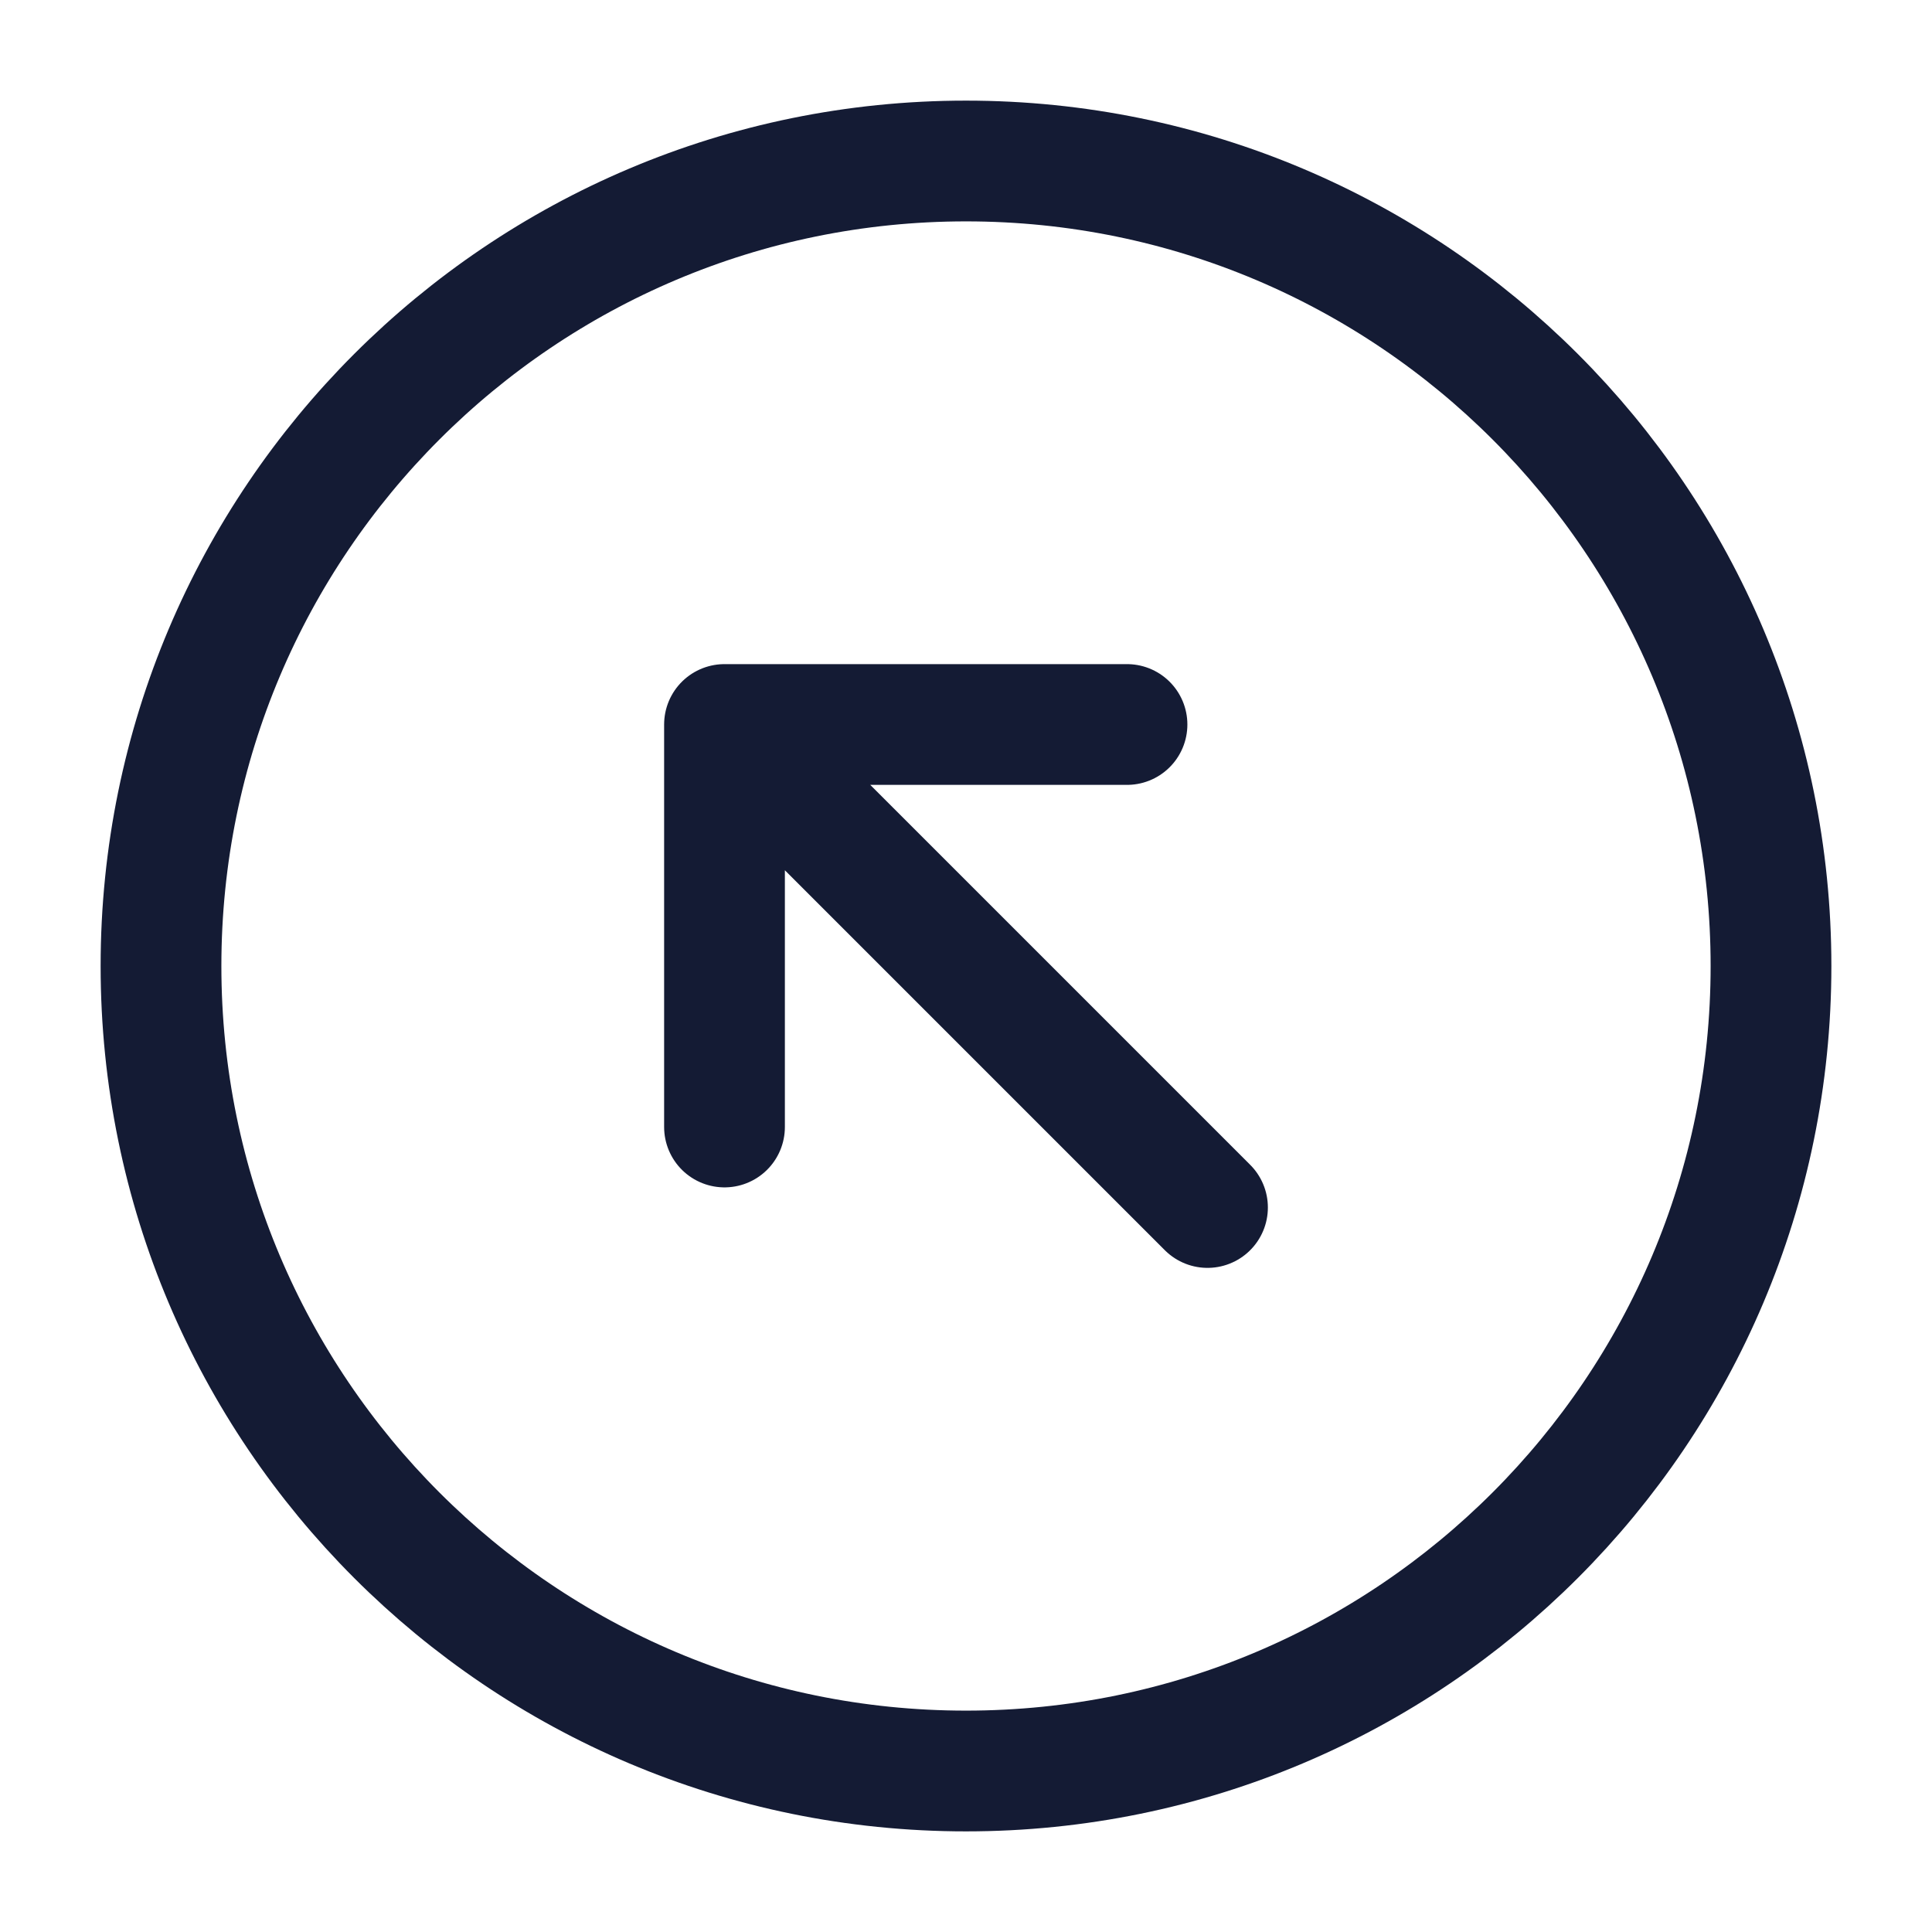
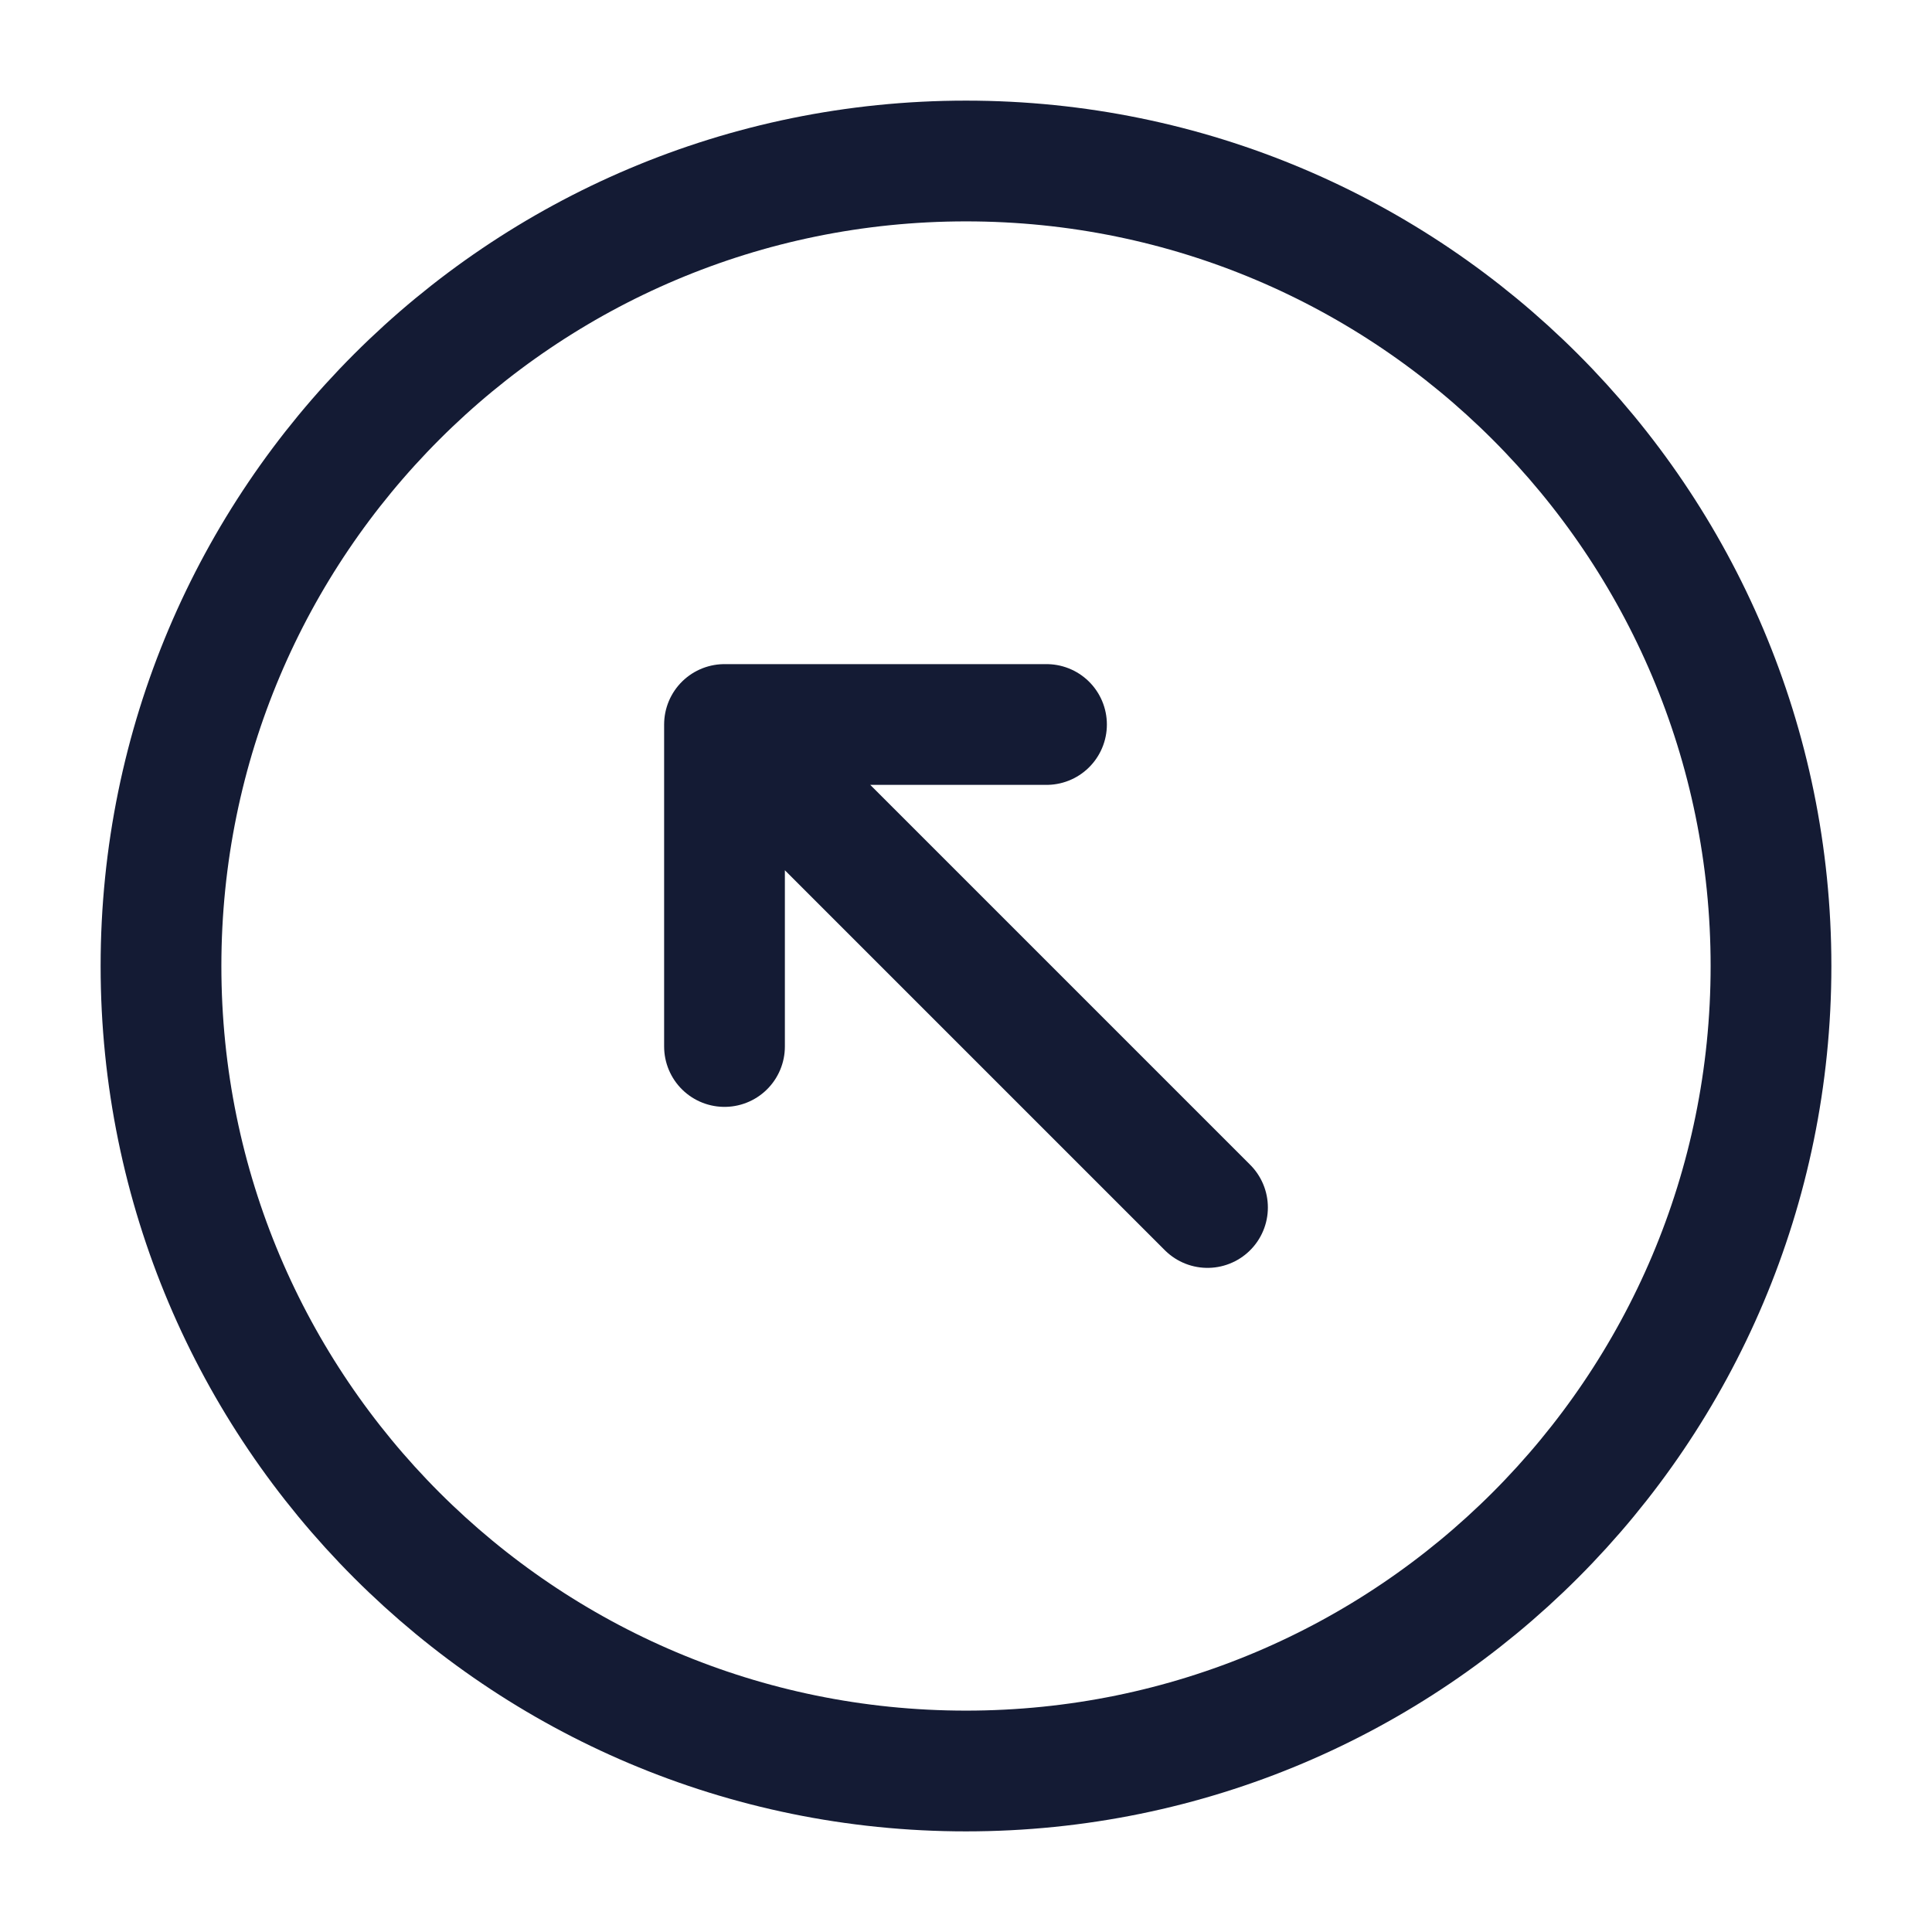
<svg xmlns="http://www.w3.org/2000/svg" width="24" height="24" viewBox="0 0 24 24" fill="none">
-   <path d="M22 12C22 17.523 17.523 22 12 22C6.477 22 2 17.523 2 12C2 6.477 6.477 2 12 2C17.523 2 22 6.477 22 12Z" stroke="#141B34" stroke-width="1.5" stroke-linecap="round" stroke-linejoin="round" />
-   <path d="M9 14V9H14M9.5 9.5L15 15" stroke="#141B34" stroke-width="1.5" stroke-linecap="round" stroke-linejoin="round" />
+   <circle cx="12" cy="12" r="10" stroke="#141B34" stroke-width="1.5" stroke-linejoin="round" />
+   <path d="M9 13V9H13M9.5 9.5L15 15" stroke="#141B34" stroke-width="1.5" stroke-linecap="round" stroke-linejoin="round" />
</svg>
